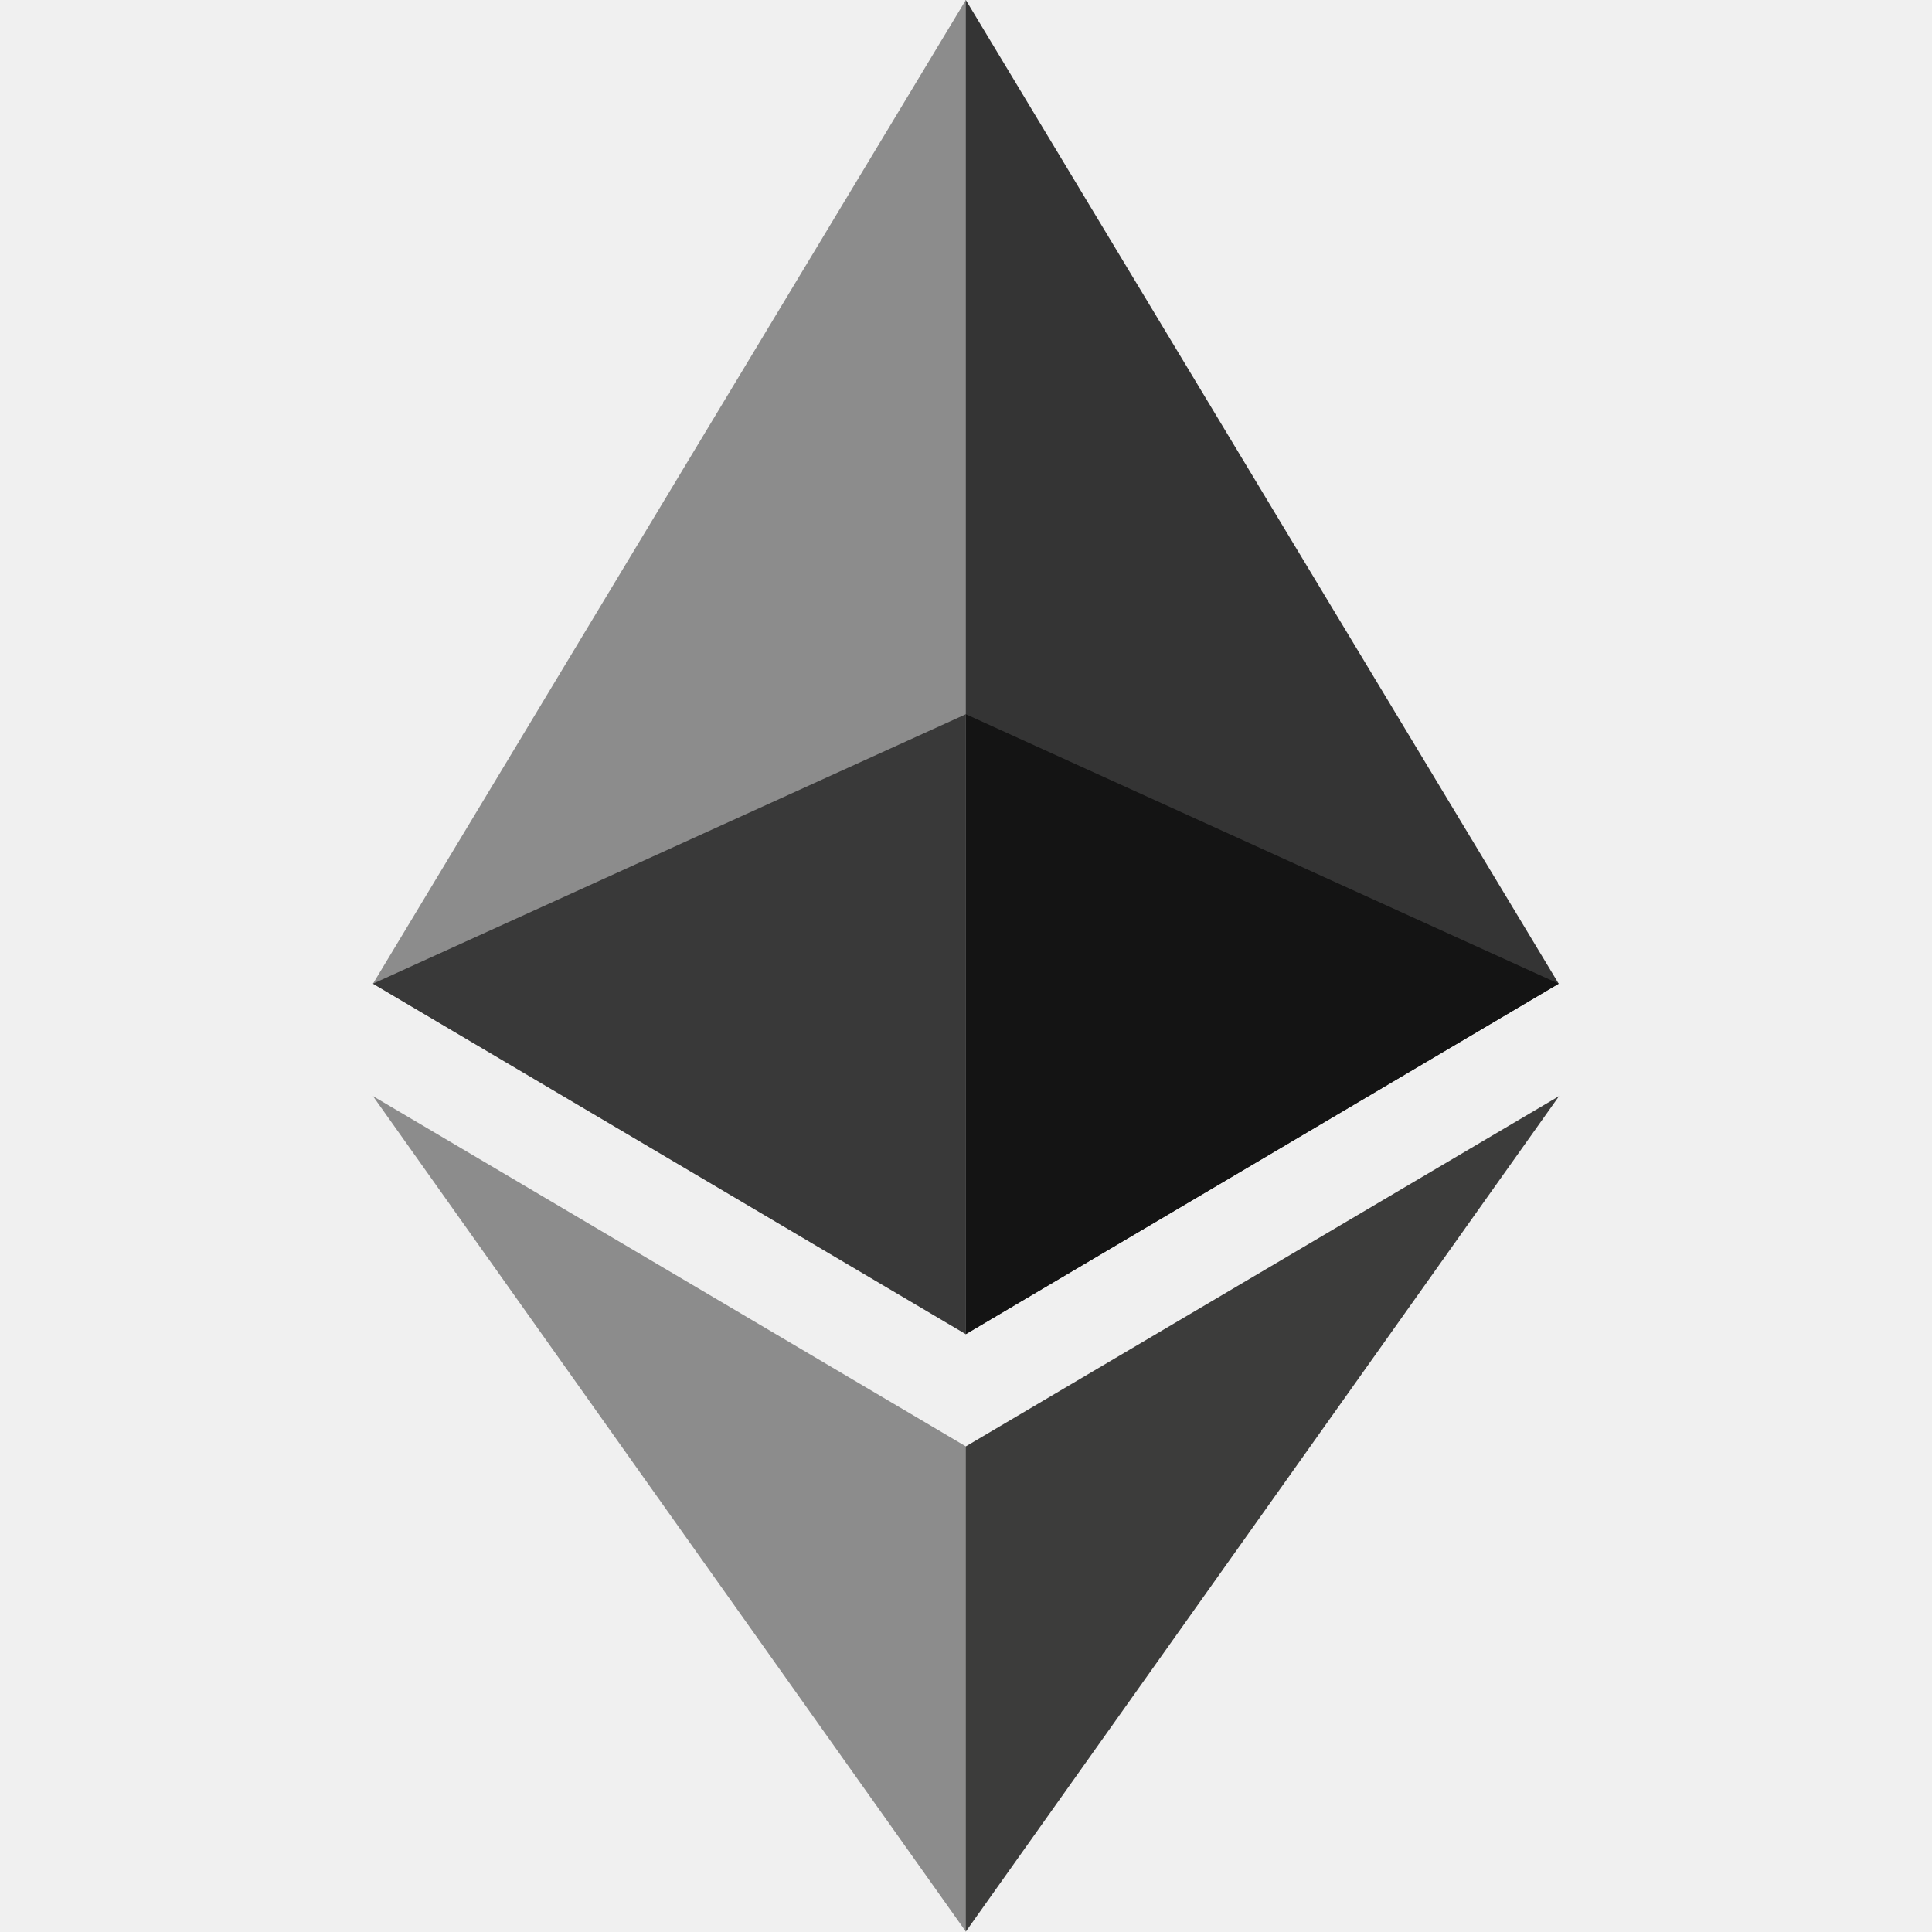
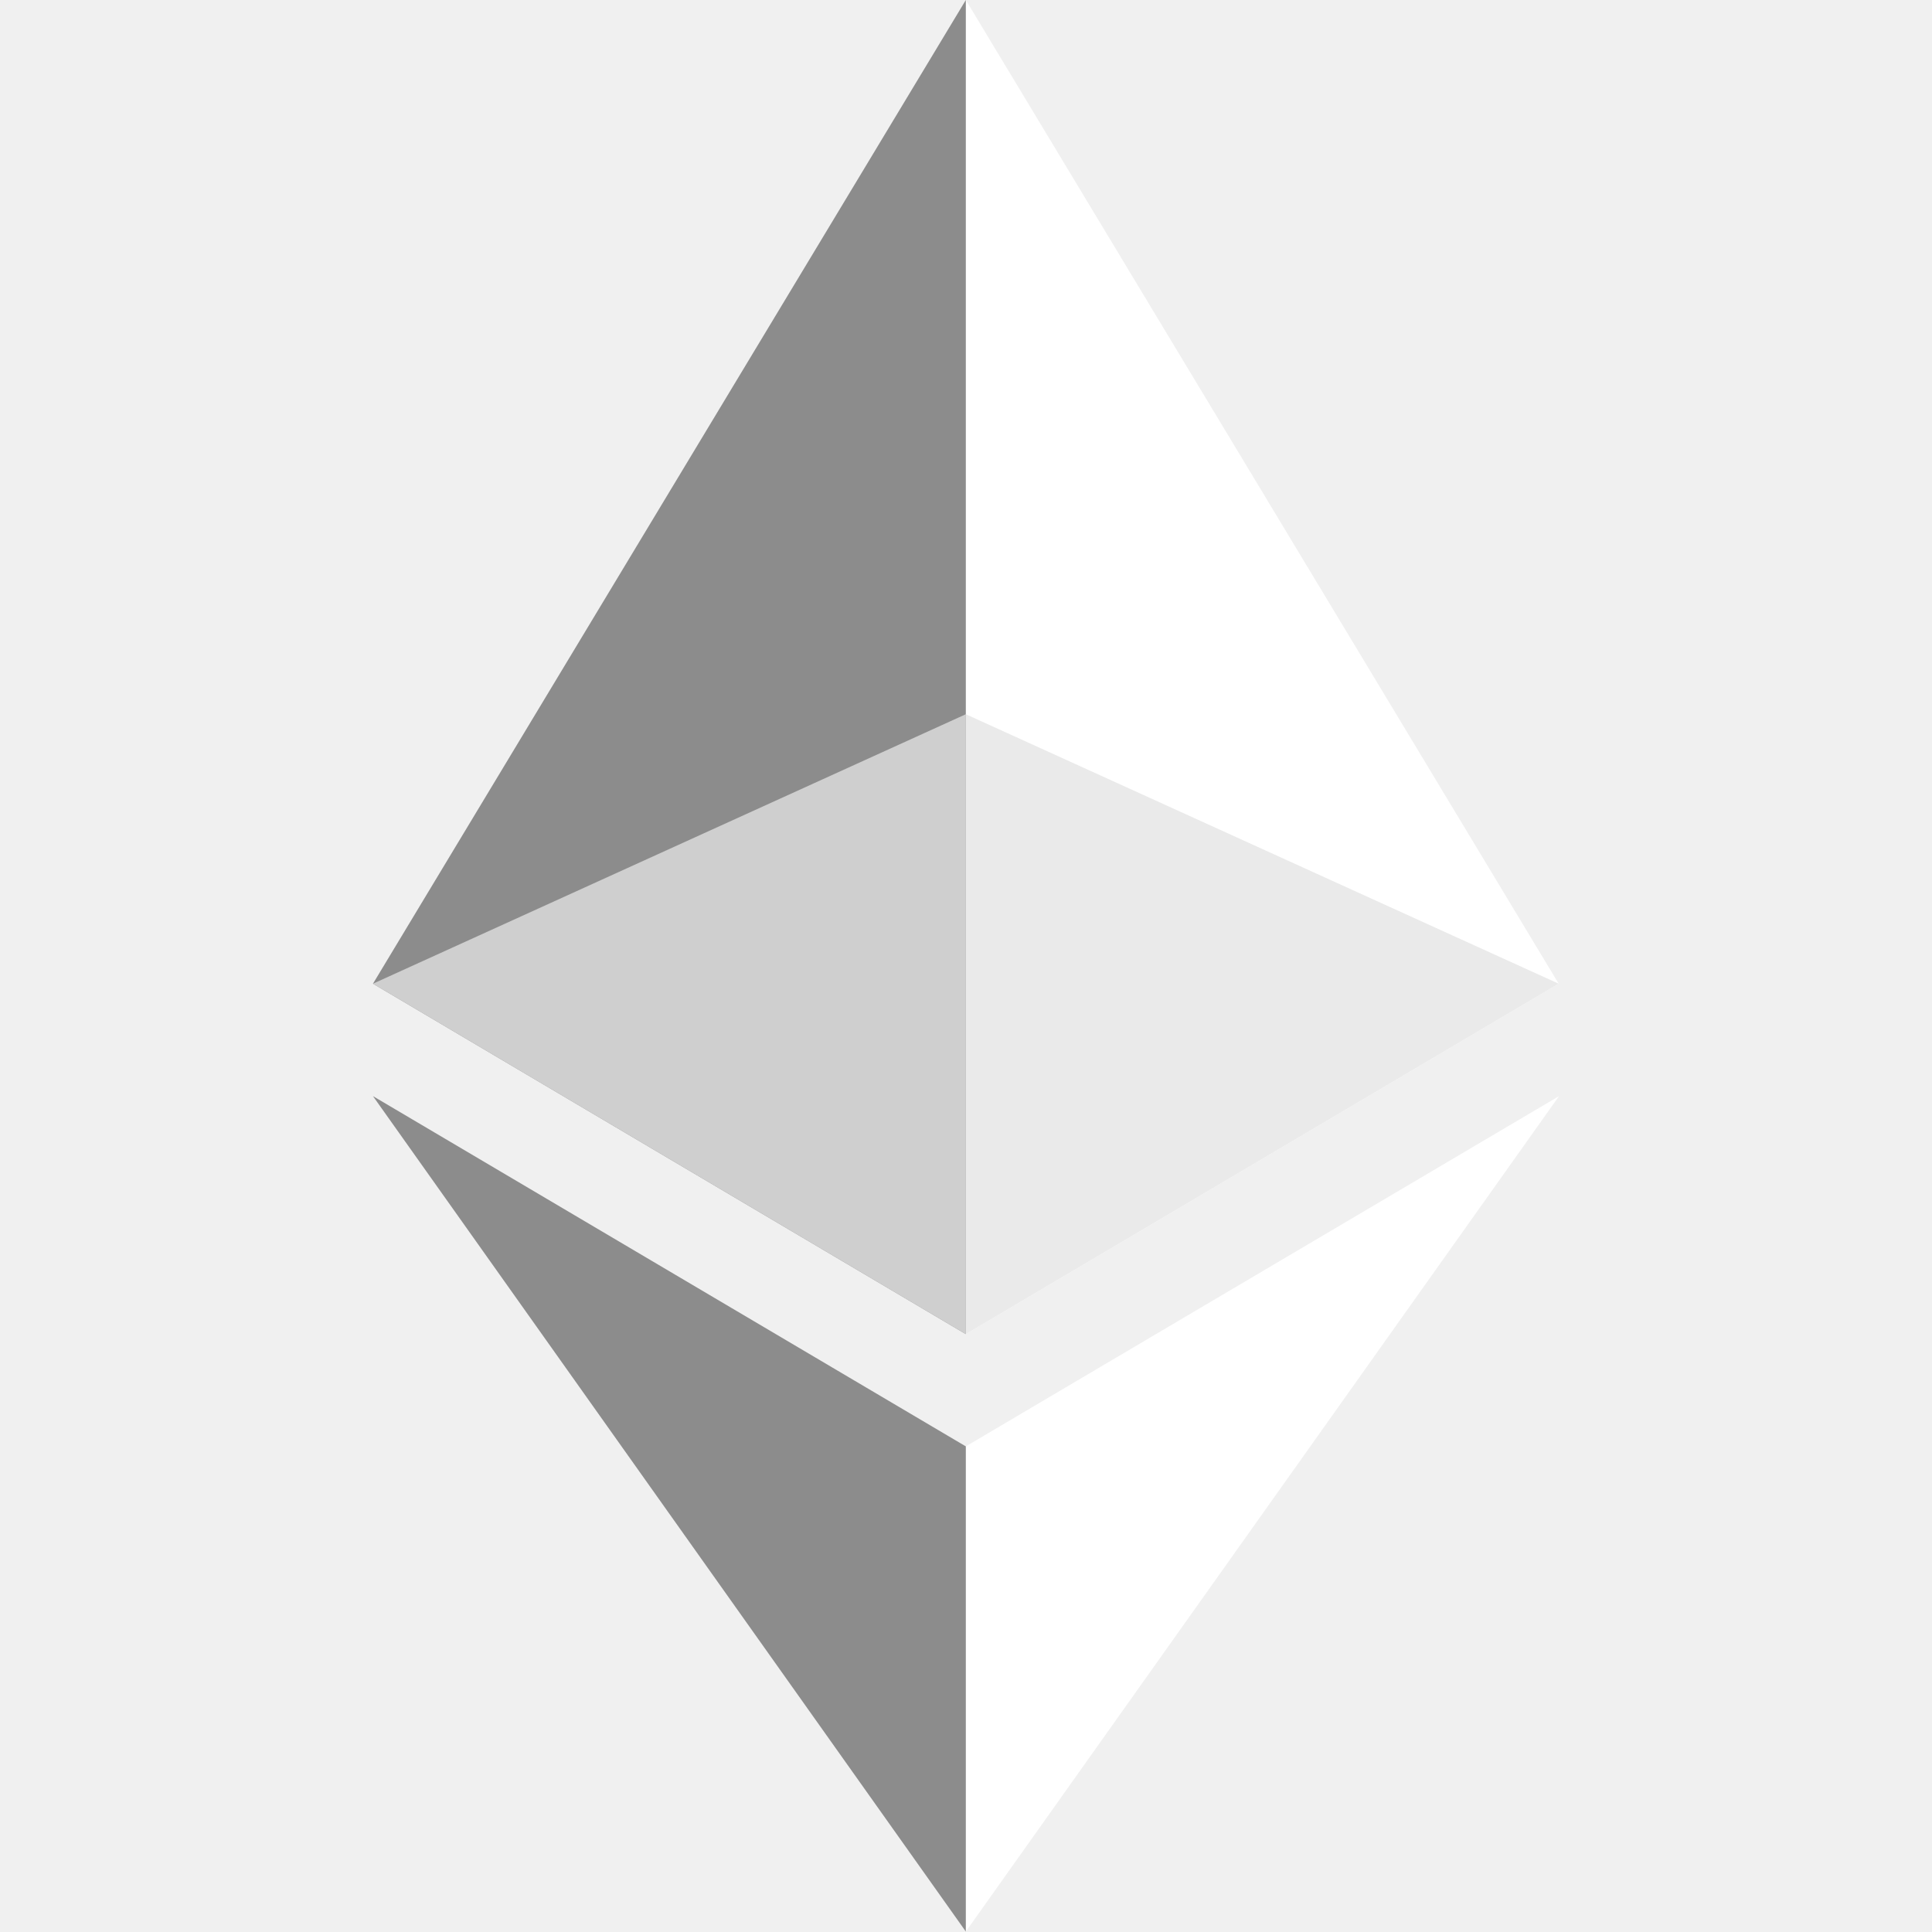
<svg xmlns="http://www.w3.org/2000/svg" width="800px" height="800px" viewBox="-80.5 0 417 417" version="1.1" preserveAspectRatio="xMidYMid">
  <g>
-     <polygon fill="#343434" points="127.961 0 125.166 9.5 125.166 285.168 127.961 287.958 255.923 212.32">
+     <polygon fill="#FFFFFF" points="127.961 0 125.166 9.5 125.166 285.168 127.961 287.958 255.923 212.32">

- </polygon>
+ 		</polygon>
    <polygon fill="#8C8C8C" points="127.962 0 0 212.32 127.962 287.959 127.962 154.158">

- </polygon>
-     <polygon fill="#3C3C3B" points="127.961 312.187 126.386 314.107 126.386 412.306 127.961 416.907 255.999 236.587">
+ 		</polygon>
+     <polygon fill="#FFFFFF" points="127.961 312.187 126.386 314.107 126.386 412.306 127.961 416.907 255.999 236.587">

- </polygon>
+ 		</polygon>
    <polygon fill="#8C8C8C" points="127.962 416.905 127.962 312.185 0 236.585">

- </polygon>
-     <polygon fill="#141414" points="127.961 287.958 255.921 212.321 127.961 154.159">
+ 		</polygon>
+     <polygon fill="#EAEAEA" points="127.961 287.958 255.921 212.321 127.961 154.159">

- </polygon>
-     <polygon fill="#393939" points="0.001 212.321 127.961 287.958 127.961 154.159">
+ 		</polygon>
+     <polygon fill="#CFCFCF" points="0.001 212.321 127.961 287.958 127.961 154.159">

- </polygon>
+ 		</polygon>
  </g>
</svg>
